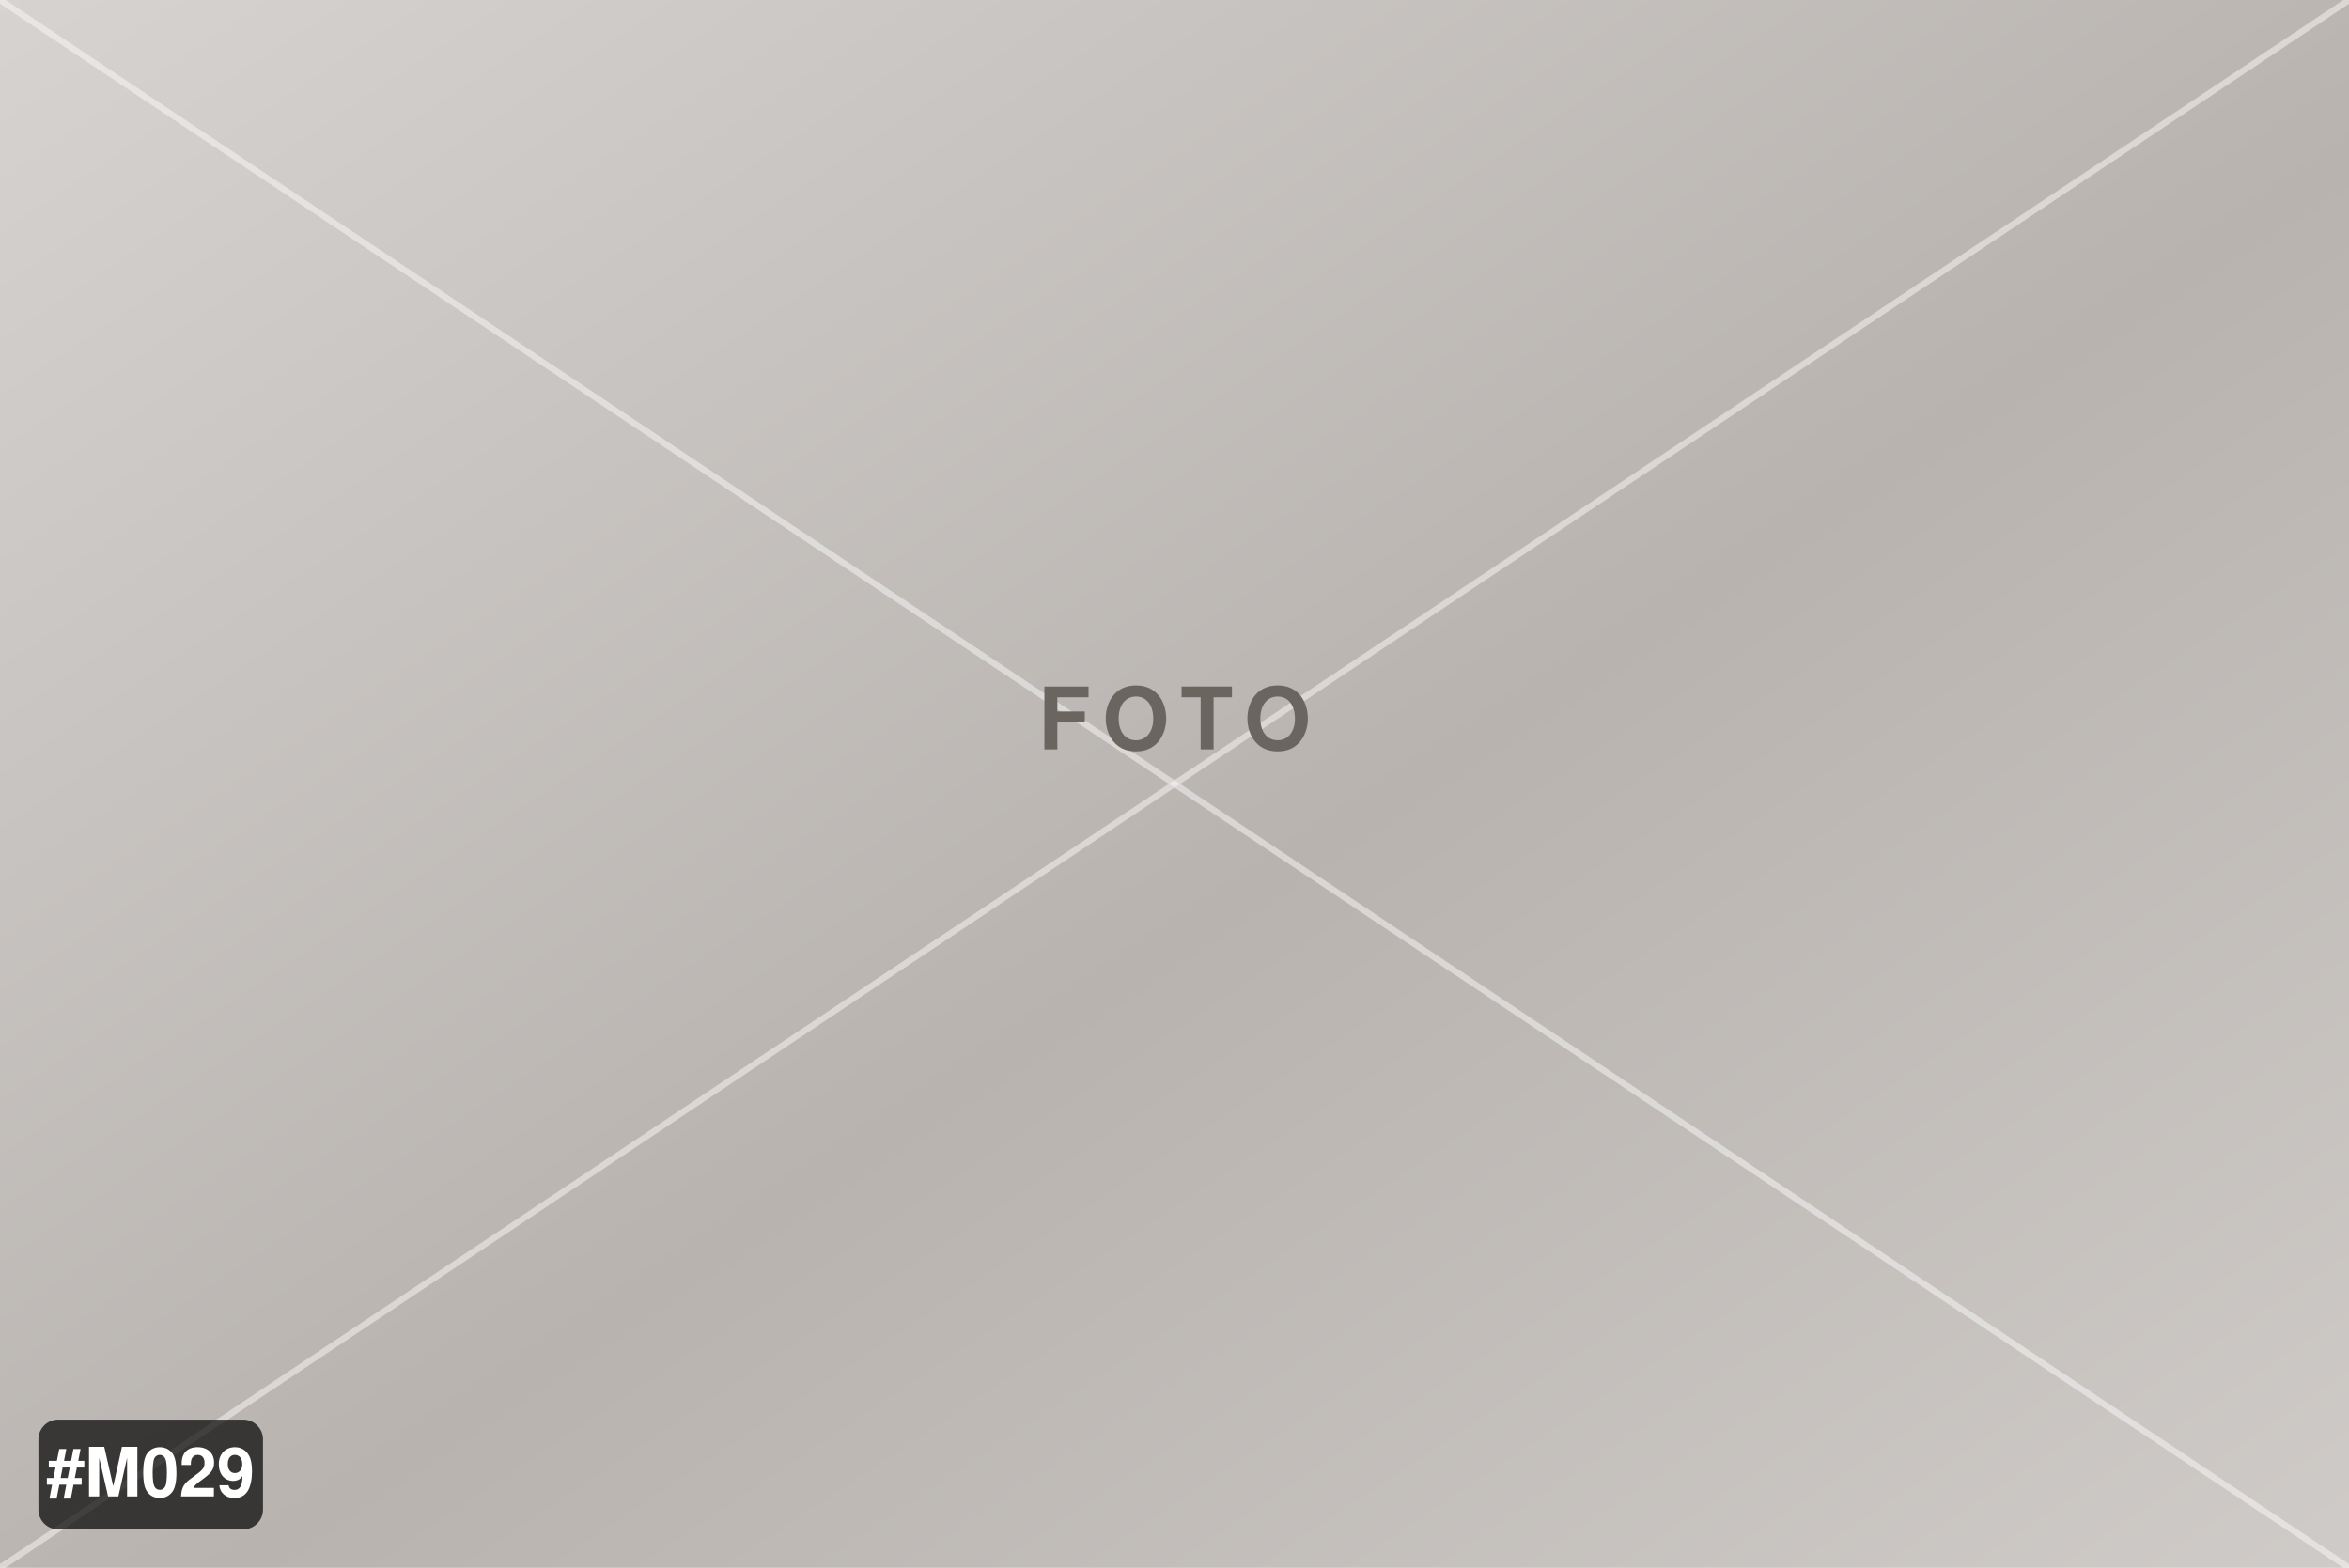
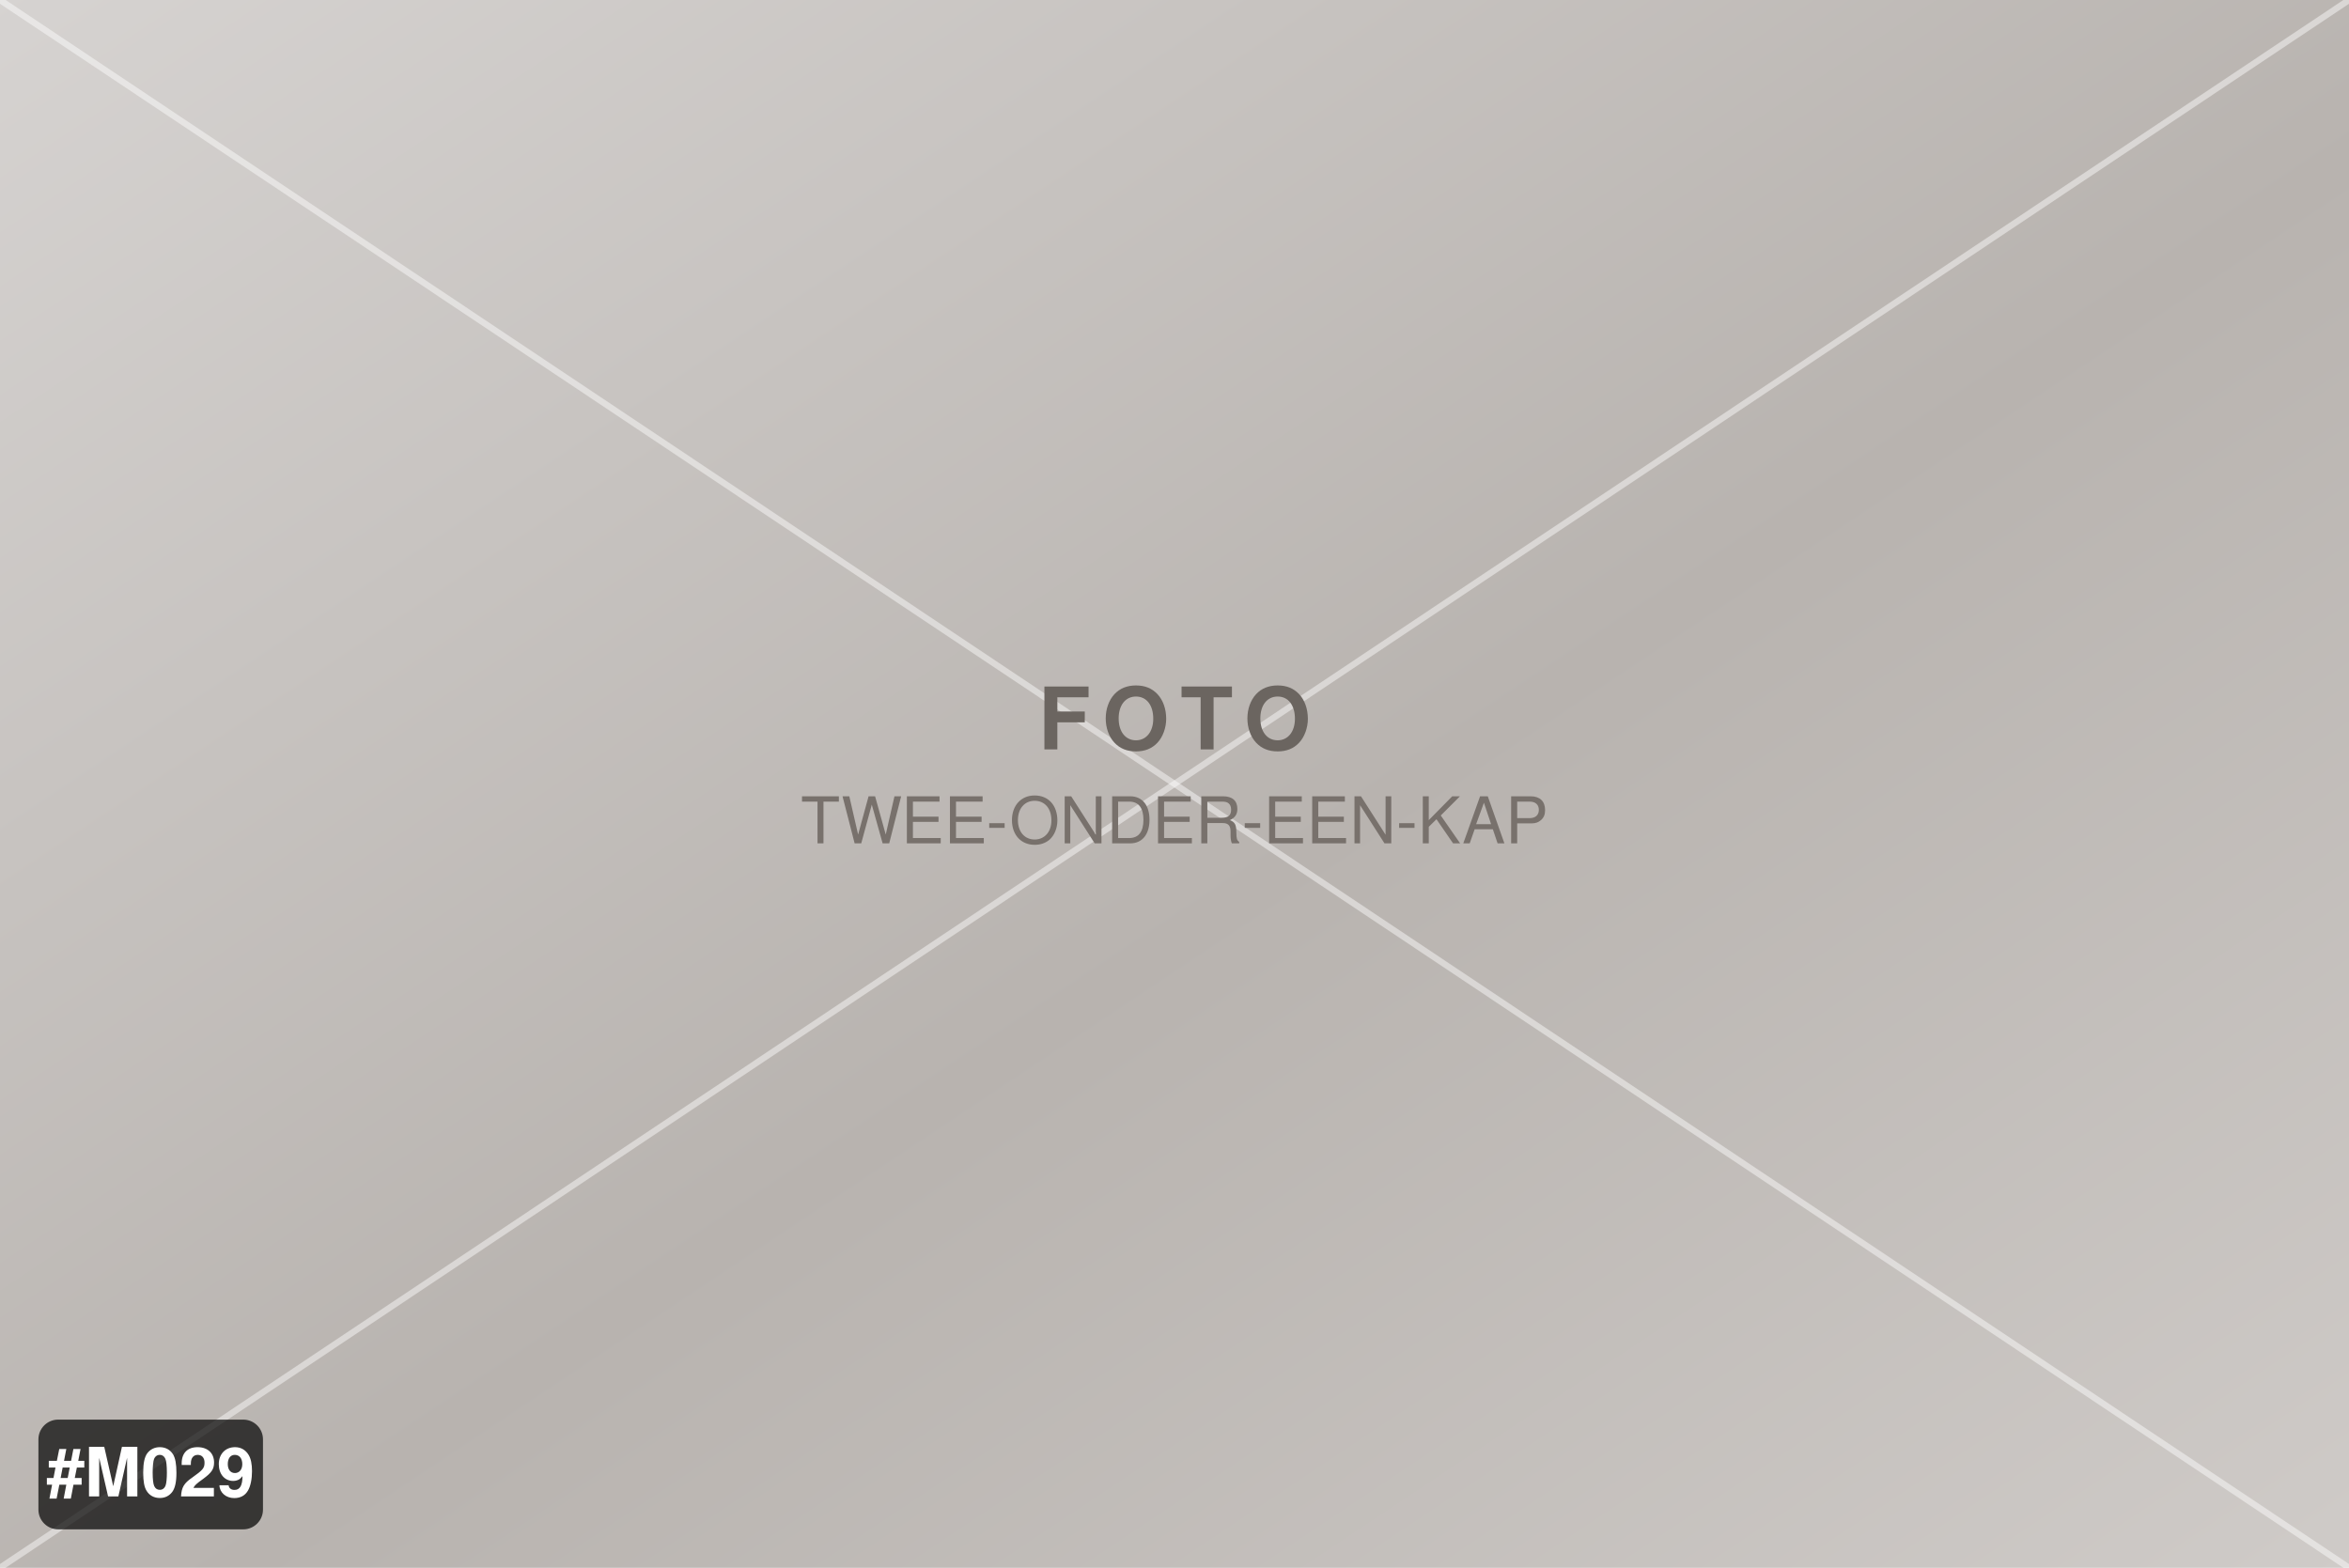
<svg xmlns="http://www.w3.org/2000/svg" viewBox="0 0 400 267" width="400" height="267">
  <defs>
    <linearGradient id="g" x1="0" y1="0" x2="1" y2="1">
      <stop offset="0" stop-color="#d6d3d1" />
      <stop offset=".55" stop-color="#b8b3af" />
      <stop offset="1" stop-color="#cfcbc8" />
    </linearGradient>
  </defs>
  <rect width="400" height="267" fill="url(#g)" />
  <line x1="0" y1="0" x2="400" y2="267" stroke="#ffffff" stroke-opacity=".45" stroke-width="1.068" />
  <line x1="400" y1="0" x2="0" y2="267" stroke="#ffffff" stroke-opacity=".45" stroke-width="1.068" />
  <text x="200" y="127.626" font-family="Helvetica,Arial,sans-serif" font-size="14.685" font-weight="700" letter-spacing="2.203" fill="#6b6560" text-anchor="middle">FOTO</text>
+   <text x="200.0" y="143.626" font-family="Helvetica,Arial,sans-serif" font-size="11" fill="#78716c" text-anchor="middle">TWEE-ONDER-EEN-KAP</text>
  <rect x="6.542" y="241.768" width="38.24" height="18.69" rx="3.364" fill="#000000" fill-opacity=".7" />
  <text x="25.661" y="254.852" font-family="Helvetica,Arial,sans-serif" font-size="11.588" font-weight="700" fill="#ffffff" text-anchor="middle">#M029</text>
</svg>
